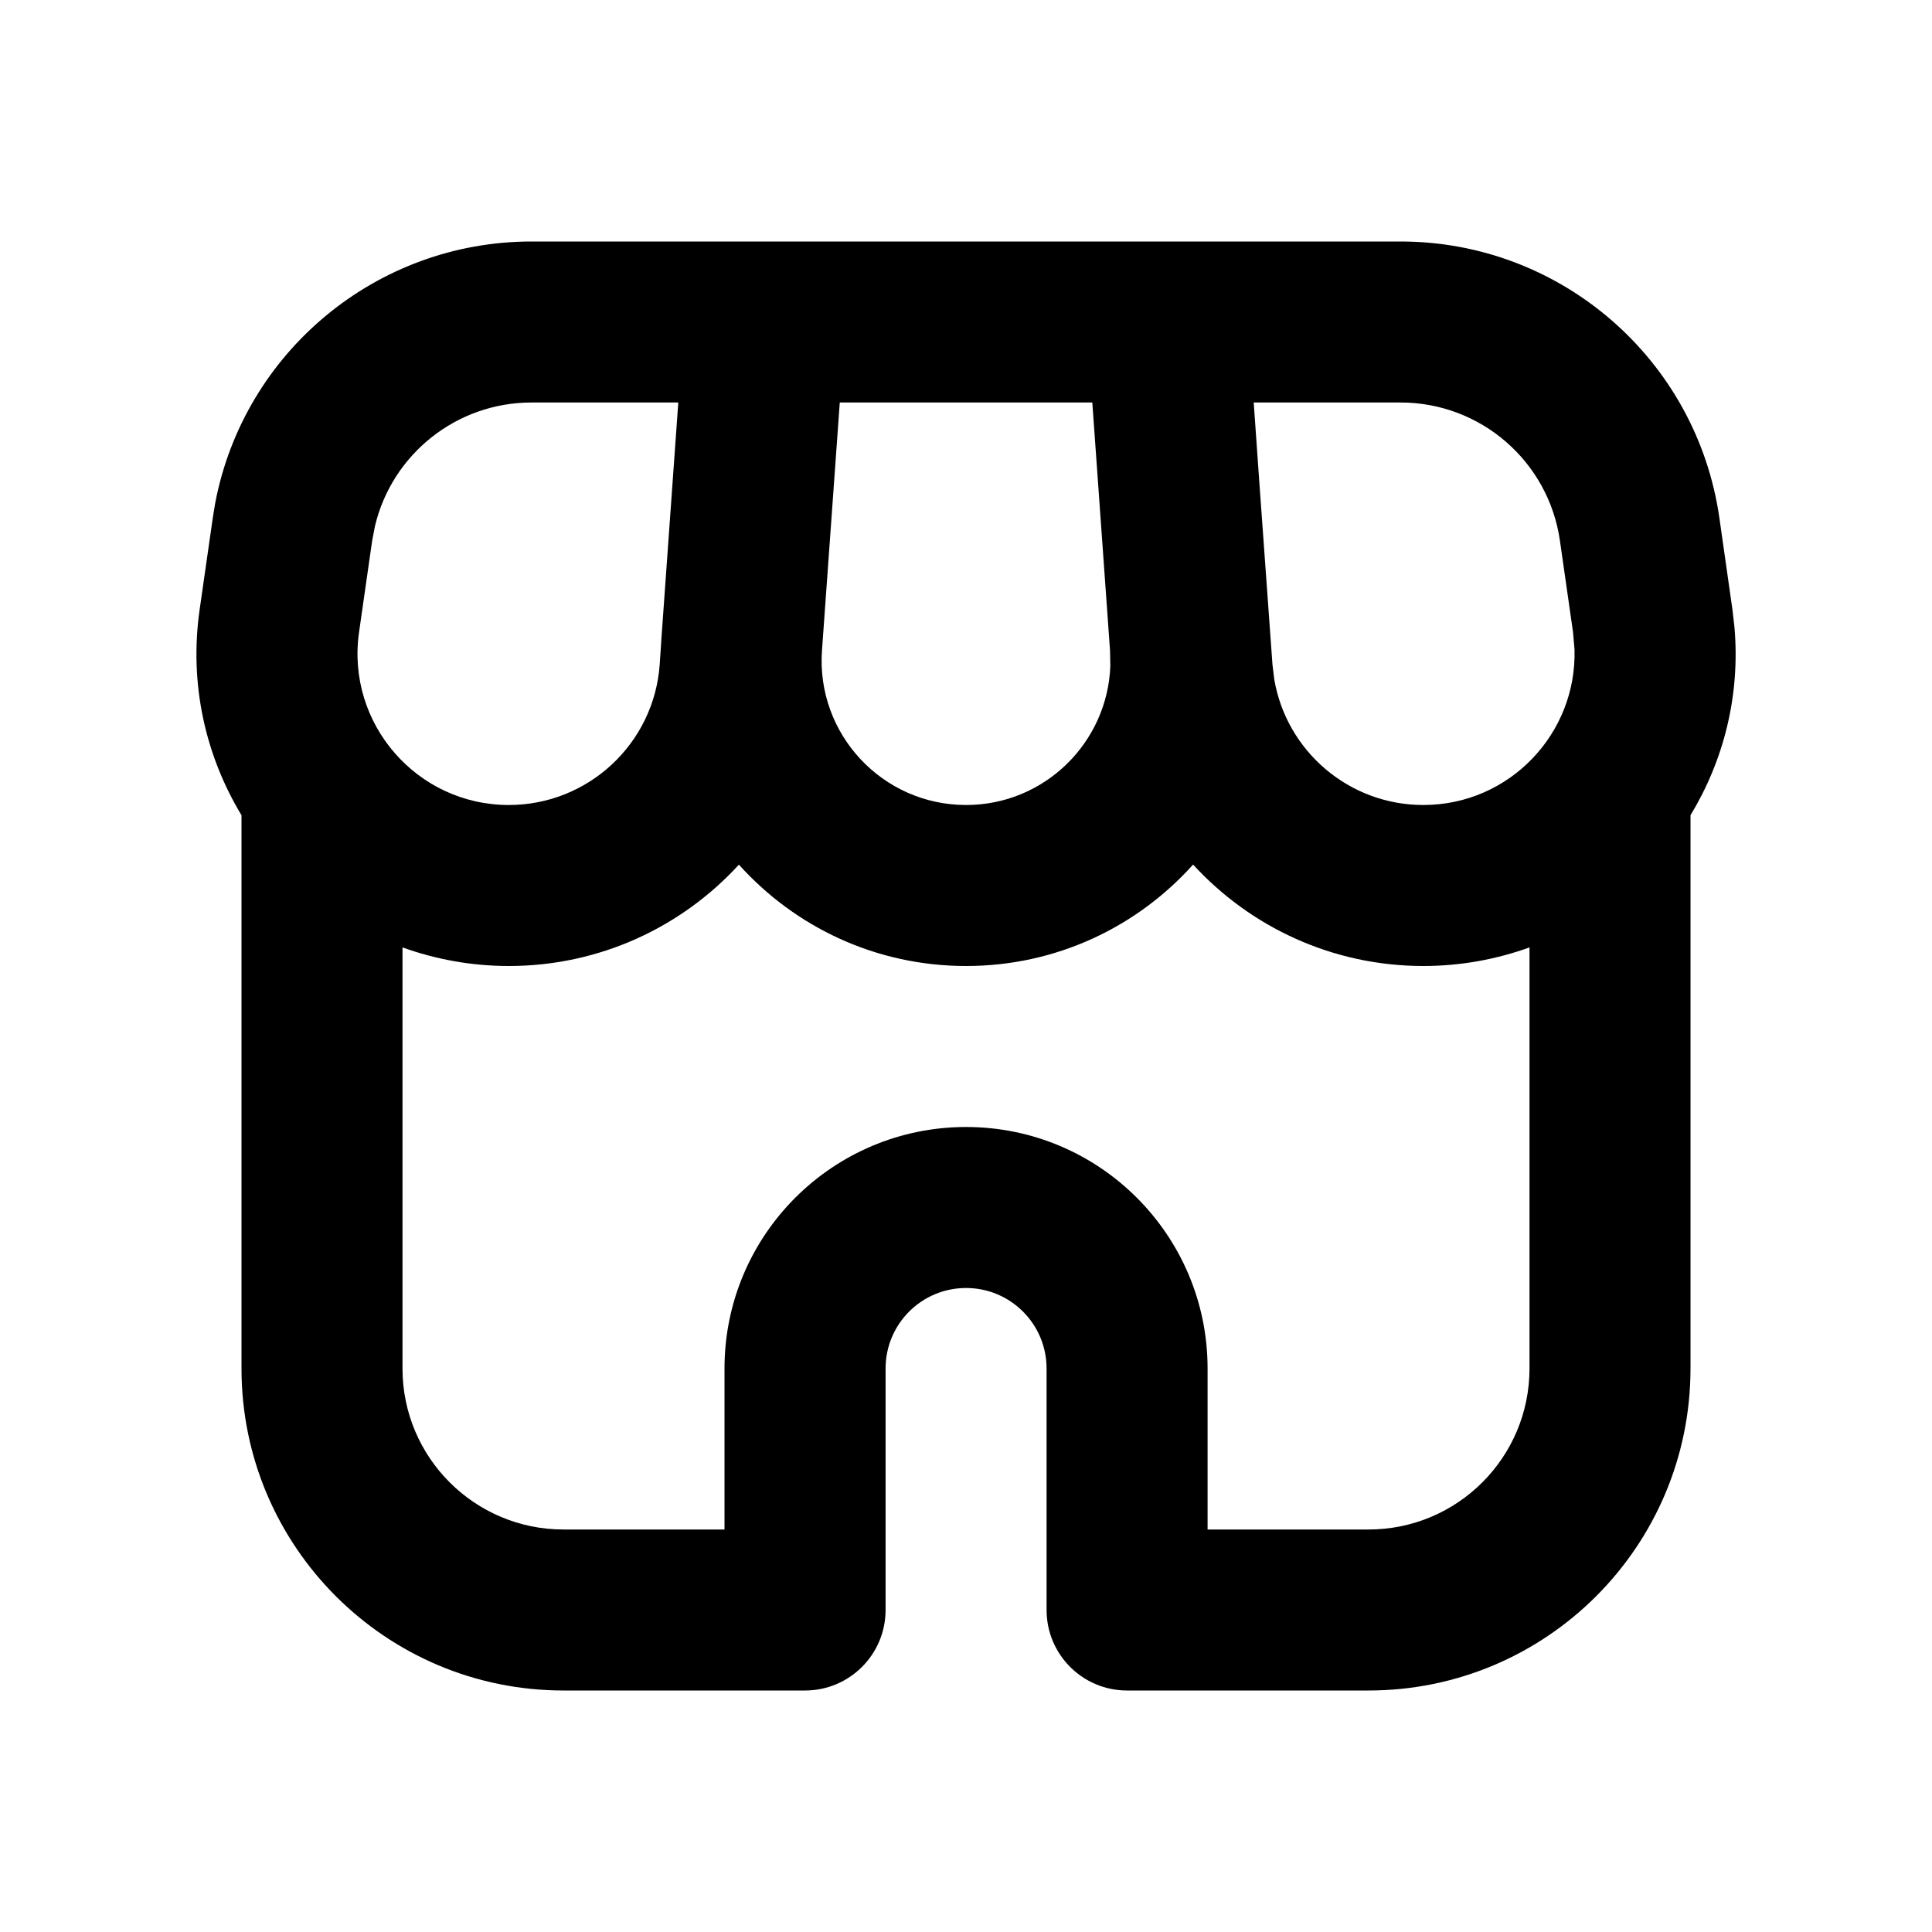
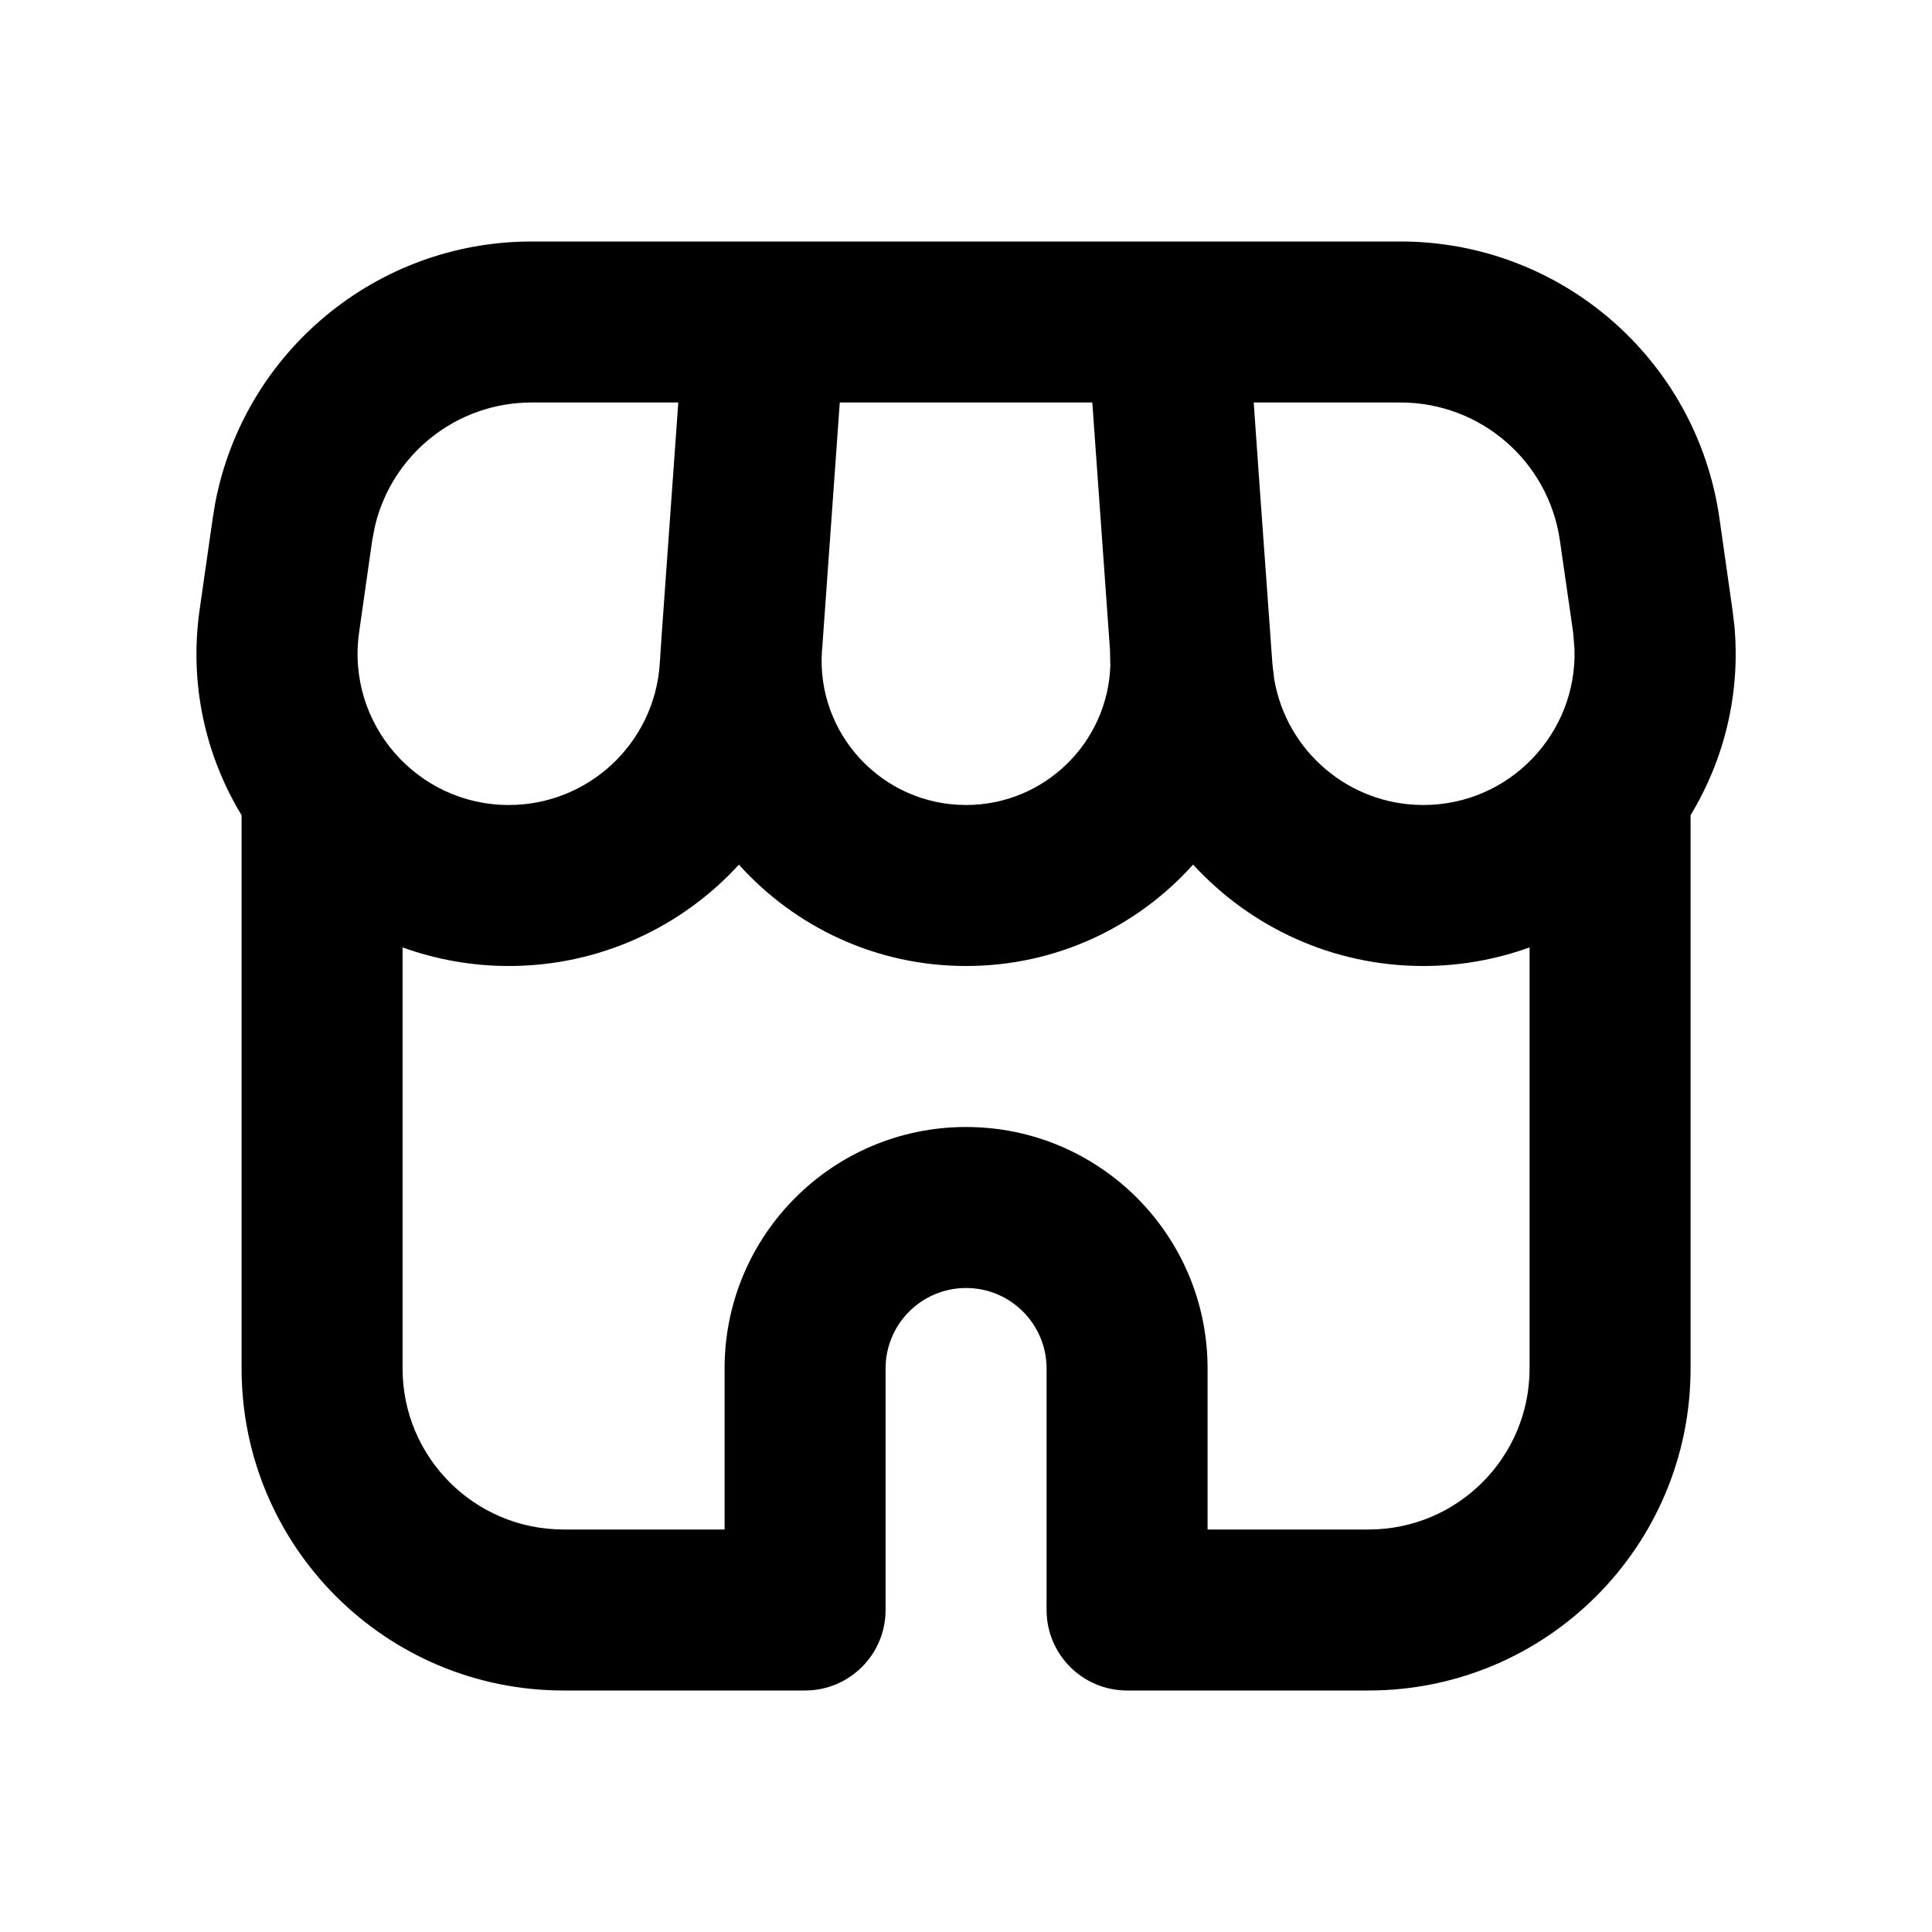
<svg xmlns="http://www.w3.org/2000/svg" width="24" height="24" viewBox="0 0 24 24" fill="none">
-   <path fill-rule="evenodd" clip-rule="evenodd" d="M17.399 3C19.389 3 21.077 4.464 21.359 6.435L21.521 7.572L21.546 7.791C21.62 8.641 21.411 9.449 21 10.127V17C21 19.209 19.209 21 17 21H14.001C13.448 21 13.001 20.552 13.001 20V17C13.001 16.448 12.553 16 12.001 16C11.448 16 11.001 16.448 11.001 17V20C11.001 20.552 10.553 21 10.001 21H7C4.791 21 3 19.209 3 17V10.127C2.555 9.391 2.347 8.502 2.48 7.572L2.643 6.435L2.673 6.251C3.03 4.374 4.675 3 6.603 3H17.399ZM14.821 10.74C14.129 11.511 13.126 12 12.001 12C10.875 12 9.871 11.511 9.179 10.741C8.468 11.517 7.448 12 6.321 12C5.855 12 5.411 11.917 5 11.769V17C5 18.105 5.896 19 7 19H9V17C9 15.343 10.344 14 12.001 14C13.657 14 15.001 15.343 15.001 17V19H17C18.105 19 19 18.105 19 17V11.769C18.59 11.917 18.146 12 17.681 12C16.553 12 15.532 11.516 14.821 10.74ZM6.603 5C5.67 5 4.87 5.643 4.658 6.535L4.623 6.717L4.46 7.855C4.299 8.987 5.177 10 6.321 10C7.306 10 8.125 9.238 8.195 8.255L8.213 7.988C8.214 7.971 8.215 7.954 8.216 7.937L8.426 5H6.603ZM10.212 8.066L10.211 8.079C10.137 9.117 10.96 10 12.001 10C12.976 10 13.759 9.224 13.793 8.271L13.789 8.079L13.569 5H10.432L10.212 8.066ZM15.644 5.993L15.807 8.255L15.829 8.437C15.98 9.33 16.757 10 17.681 10C18.753 10 19.591 9.11 19.559 8.066L19.541 7.855L19.378 6.717C19.237 5.732 18.394 5 17.399 5H15.574L15.644 5.993Z" fill="black" style="fill:black;fill-opacity:1;" />
+   <path fill-rule="evenodd" clip-rule="evenodd" d="M17.399 3C19.389 3 21.077 4.464 21.359 6.435L21.521 7.572L21.547 7.791C21.62 8.641 21.411 9.449 21.001 10.127V17C21.001 19.209 19.21 21 17.001 21H14.001C13.448 21 13.001 20.552 13.001 20V17C13.001 16.448 12.553 16 12.001 16C11.448 16 11.001 16.448 11.001 17V20C11.001 20.552 10.553 21 10.001 21H7.001C4.791 21 3.001 19.209 3.001 17V10.127C2.555 9.391 2.347 8.502 2.48 7.572L2.643 6.435L2.673 6.251C3.03 4.374 4.675 3 6.603 3H17.399ZM14.821 10.74C14.129 11.511 13.126 12 12.001 12C10.876 12 9.872 11.511 9.179 10.741C8.468 11.517 7.448 12 6.321 12C5.855 12 5.411 11.917 5.001 11.769V17C5.001 18.105 5.896 19 7.001 19H9.001V17C9.001 15.343 10.344 14 12.001 14C13.657 14 15.001 15.343 15.001 17V19H17.001C18.105 19 19.001 18.105 19.001 17V11.769C18.59 11.917 18.147 12 17.681 12C16.553 12 15.532 11.516 14.821 10.74ZM6.603 5C5.67 5 4.87 5.643 4.658 6.535L4.623 6.717L4.461 7.855C4.299 8.987 5.178 10 6.321 10C7.306 10 8.125 9.238 8.195 8.255L8.213 7.988C8.214 7.971 8.215 7.954 8.216 7.937L8.426 5H6.603ZM10.213 8.066L10.211 8.079C10.137 9.117 10.96 10 12.001 10C12.976 10 13.76 9.224 13.793 8.271L13.789 8.079L13.569 5H10.432L10.213 8.066ZM15.644 5.993L15.807 8.255L15.829 8.437C15.98 9.33 16.757 10 17.681 10C18.753 10 19.591 9.11 19.559 8.066L19.542 7.855L19.378 6.717C19.238 5.732 18.394 5 17.399 5H15.574L15.644 5.993Z" fill="black" style="fill:black;fill-opacity:1;" />
</svg>
